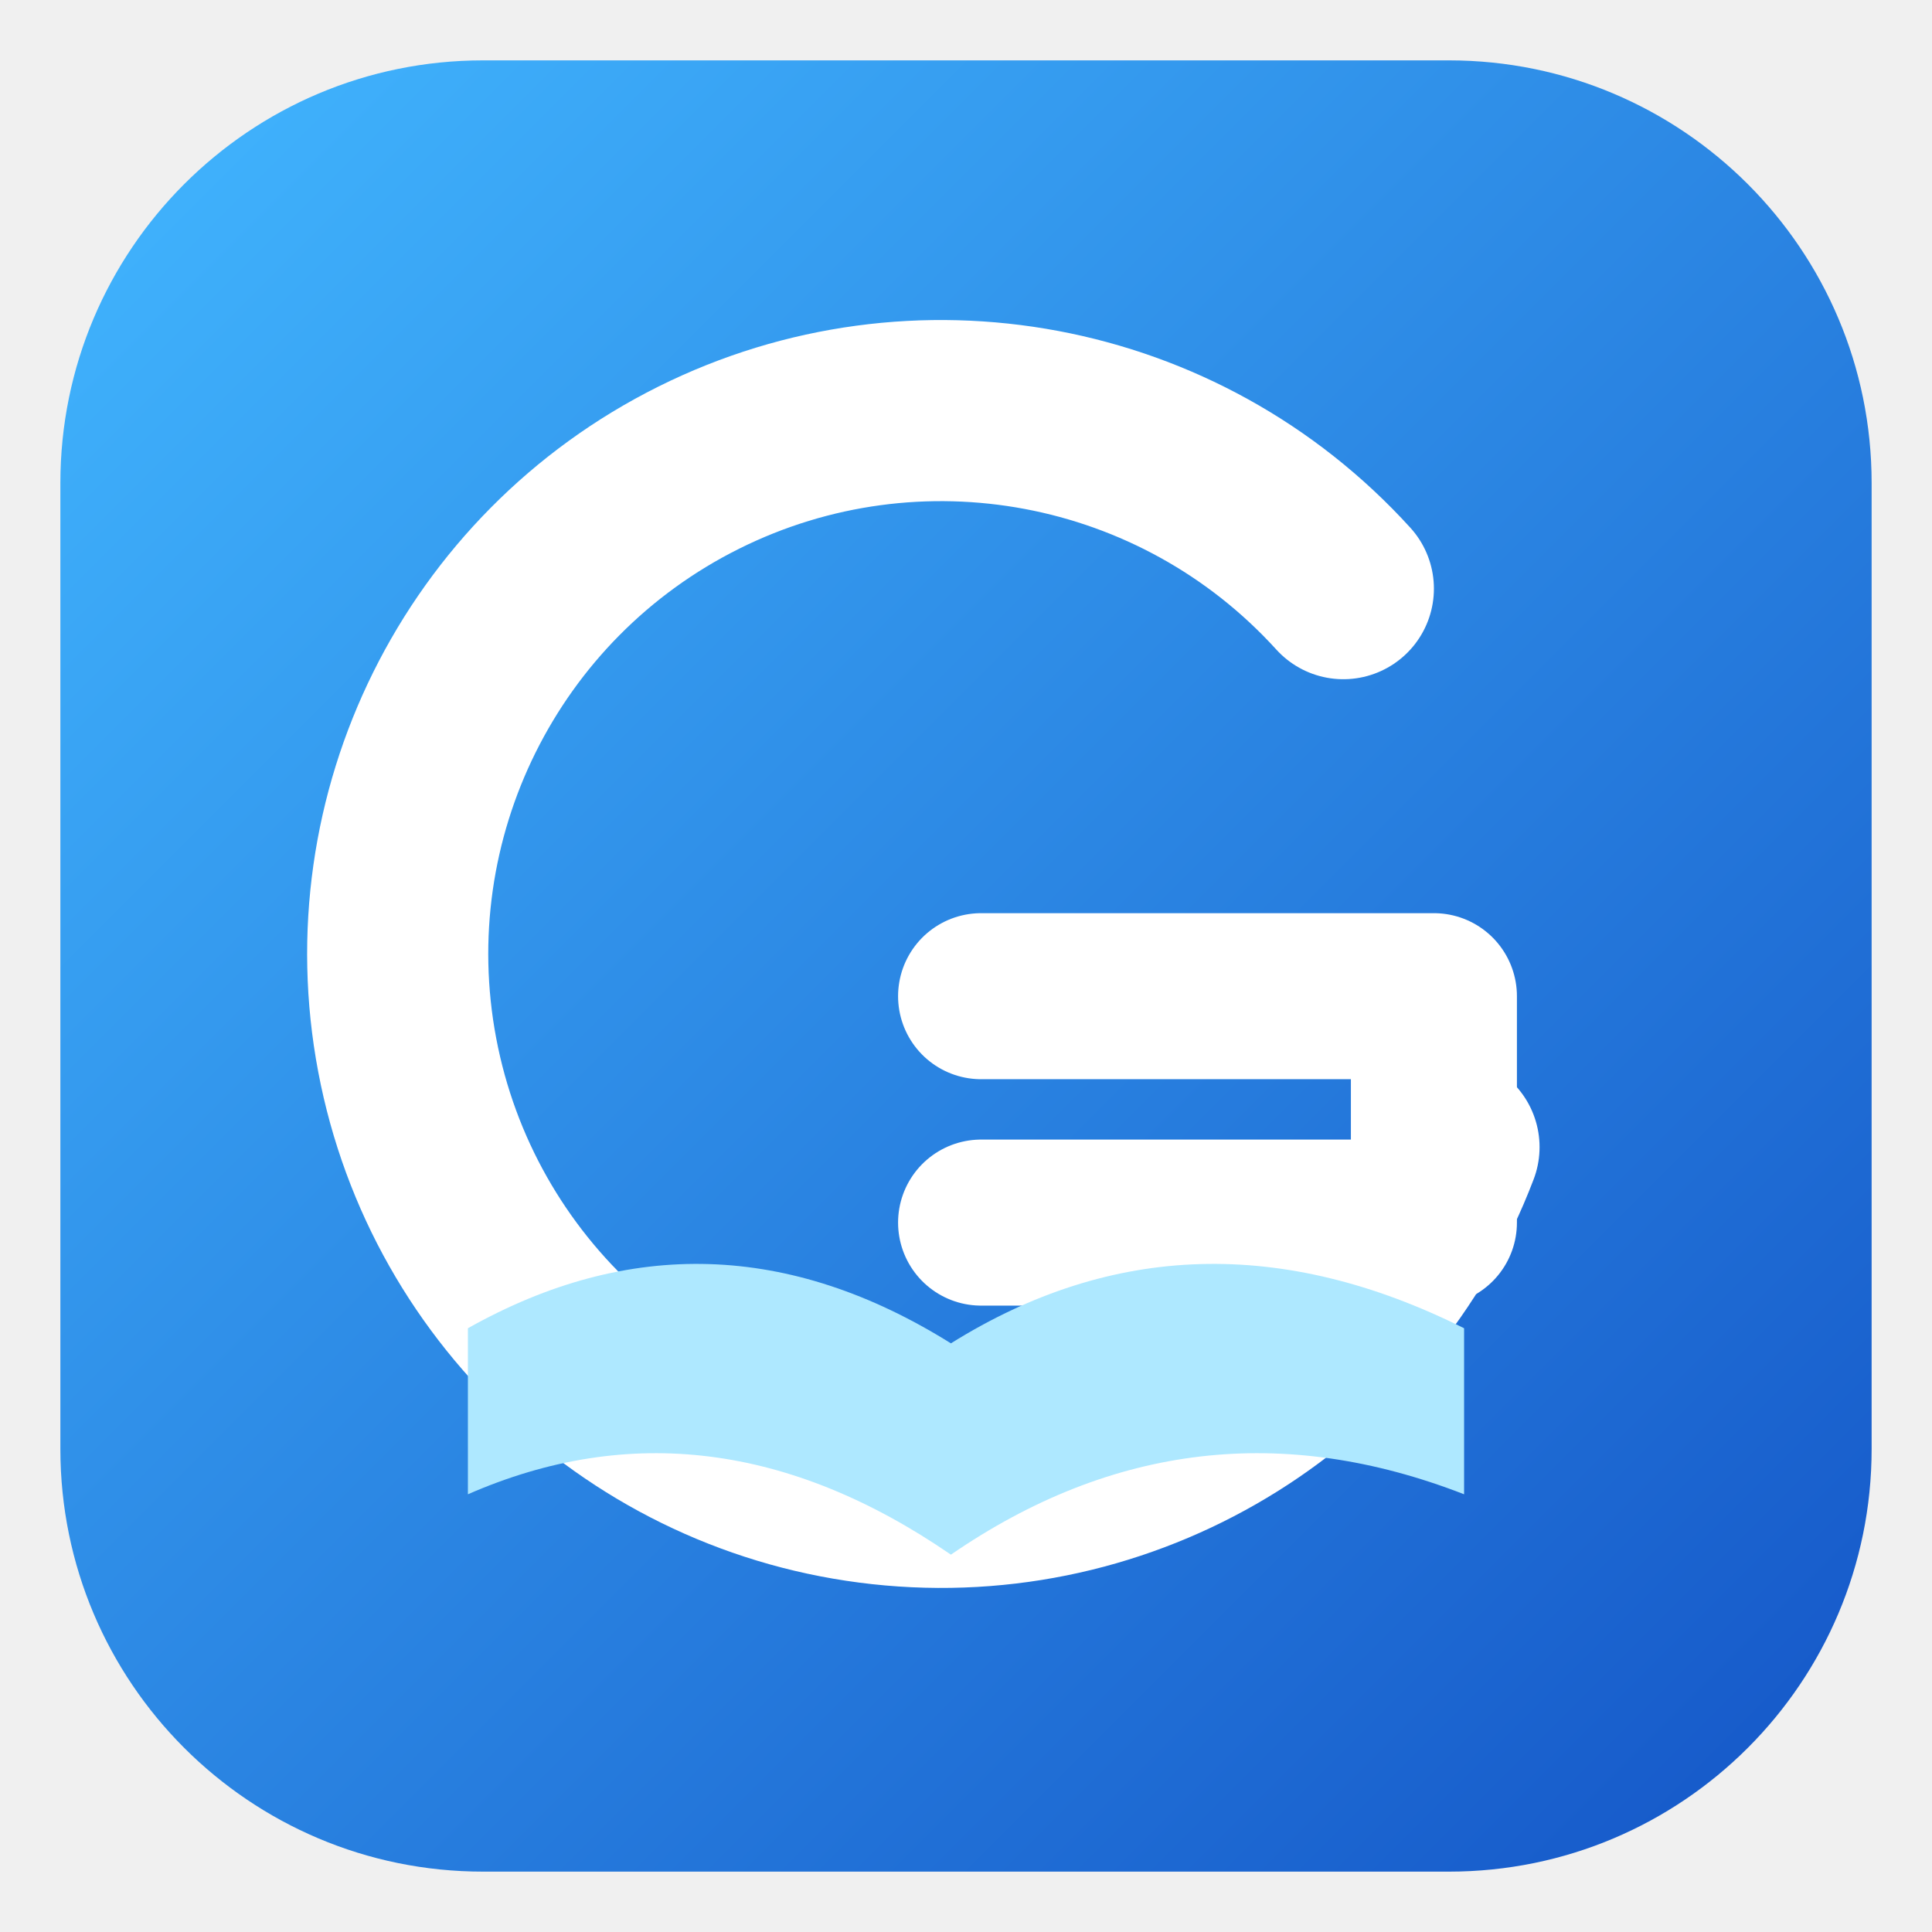
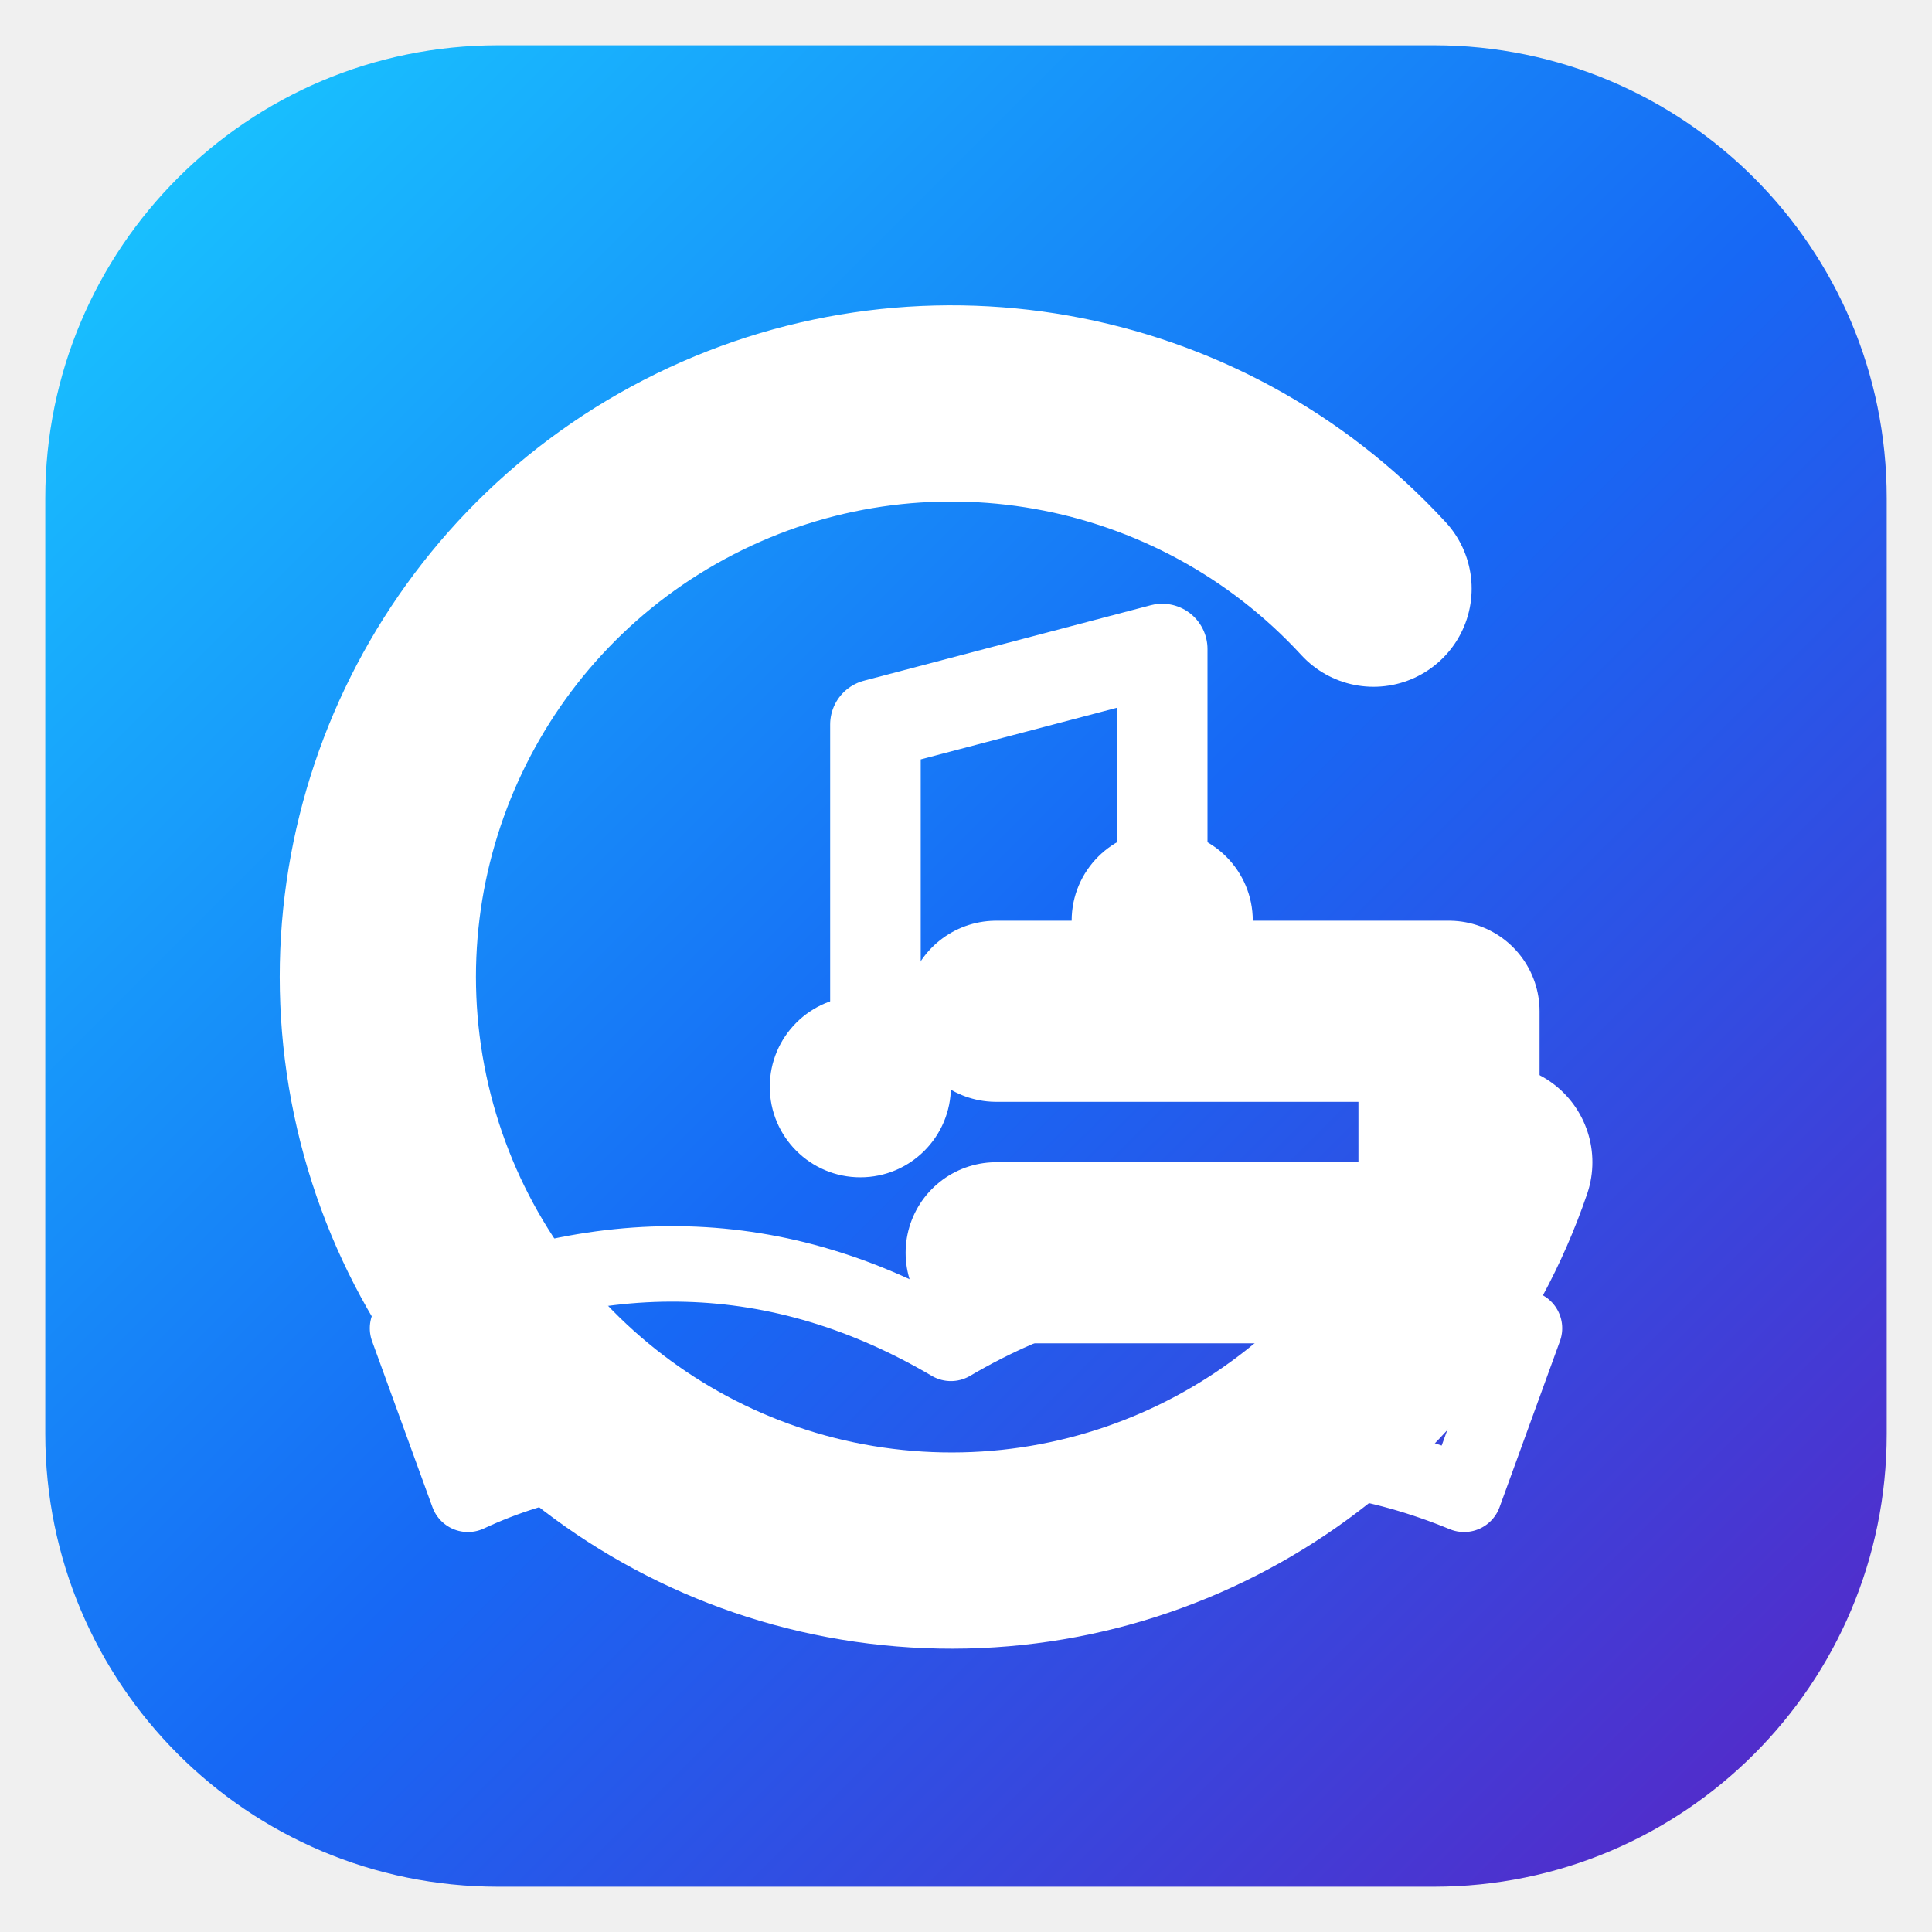
<svg xmlns="http://www.w3.org/2000/svg" viewBox="0 0 128 128">
  <defs>
-     <linearGradient id="g" x1="0" y1="0" x2="1" y2="1">
-       <stop stop-color="#42B7FF" />
-       <stop offset="1" stop-color="#1455C7" />
+     <linearGradient id="brand" x1="8" y1="8" x2="120" y2="120" gradientUnits="userSpaceOnUse">
+       <stop stop-color="#18C5FF" />
+       <stop offset=".52" stop-color="#1768F5" />
+       <stop offset="1" stop-color="#5529C8" />
    </linearGradient>
  </defs>
-   <rect x="4" y="4" width="120" height="120" rx="28" fill="url(#g)" />
-   <path d="M89 39a36 36 0 1 0 7 37" fill="none" stroke="#fff" stroke-width="12" stroke-linecap="round" />
-   <path d="M65 66h30v15H65" fill="none" stroke="#fff" stroke-width="11" stroke-linecap="round" stroke-linejoin="round" />
-   <path d="M31 88Q47 79 63 89Q79 79 97 88V99Q79 92 63 103Q47 92 31 99Z" fill="#AEE8FF" />
+   <rect x="3" y="3" width="122" height="122" rx="30" fill="url(#brand)" />
+   <path d="M91 39a38 38 0 1 0 8 38" fill="none" stroke="#fff" stroke-width="13" stroke-linecap="round" />
+   <path d="M66 67h30v16H66" fill="none" stroke="#fff" stroke-width="12" stroke-linecap="round" stroke-linejoin="round" />
+   <path d="M27 88Q46 79 63 89Q80 79 101 88L97 99Q80 92 63 103Q46 92 31 99Z" fill="none" stroke="#fff" stroke-width="5" stroke-linecap="round" stroke-linejoin="round" />
+   <path d="M58 48v24m0-24 19-5v18" fill="none" stroke="#fff" stroke-width="6" stroke-linecap="round" stroke-linejoin="round" />
+   <circle cx="57" cy="72" r="6" fill="#fff" />
+   <circle cx="77" cy="61" r="6" fill="#fff" />
</svg>
